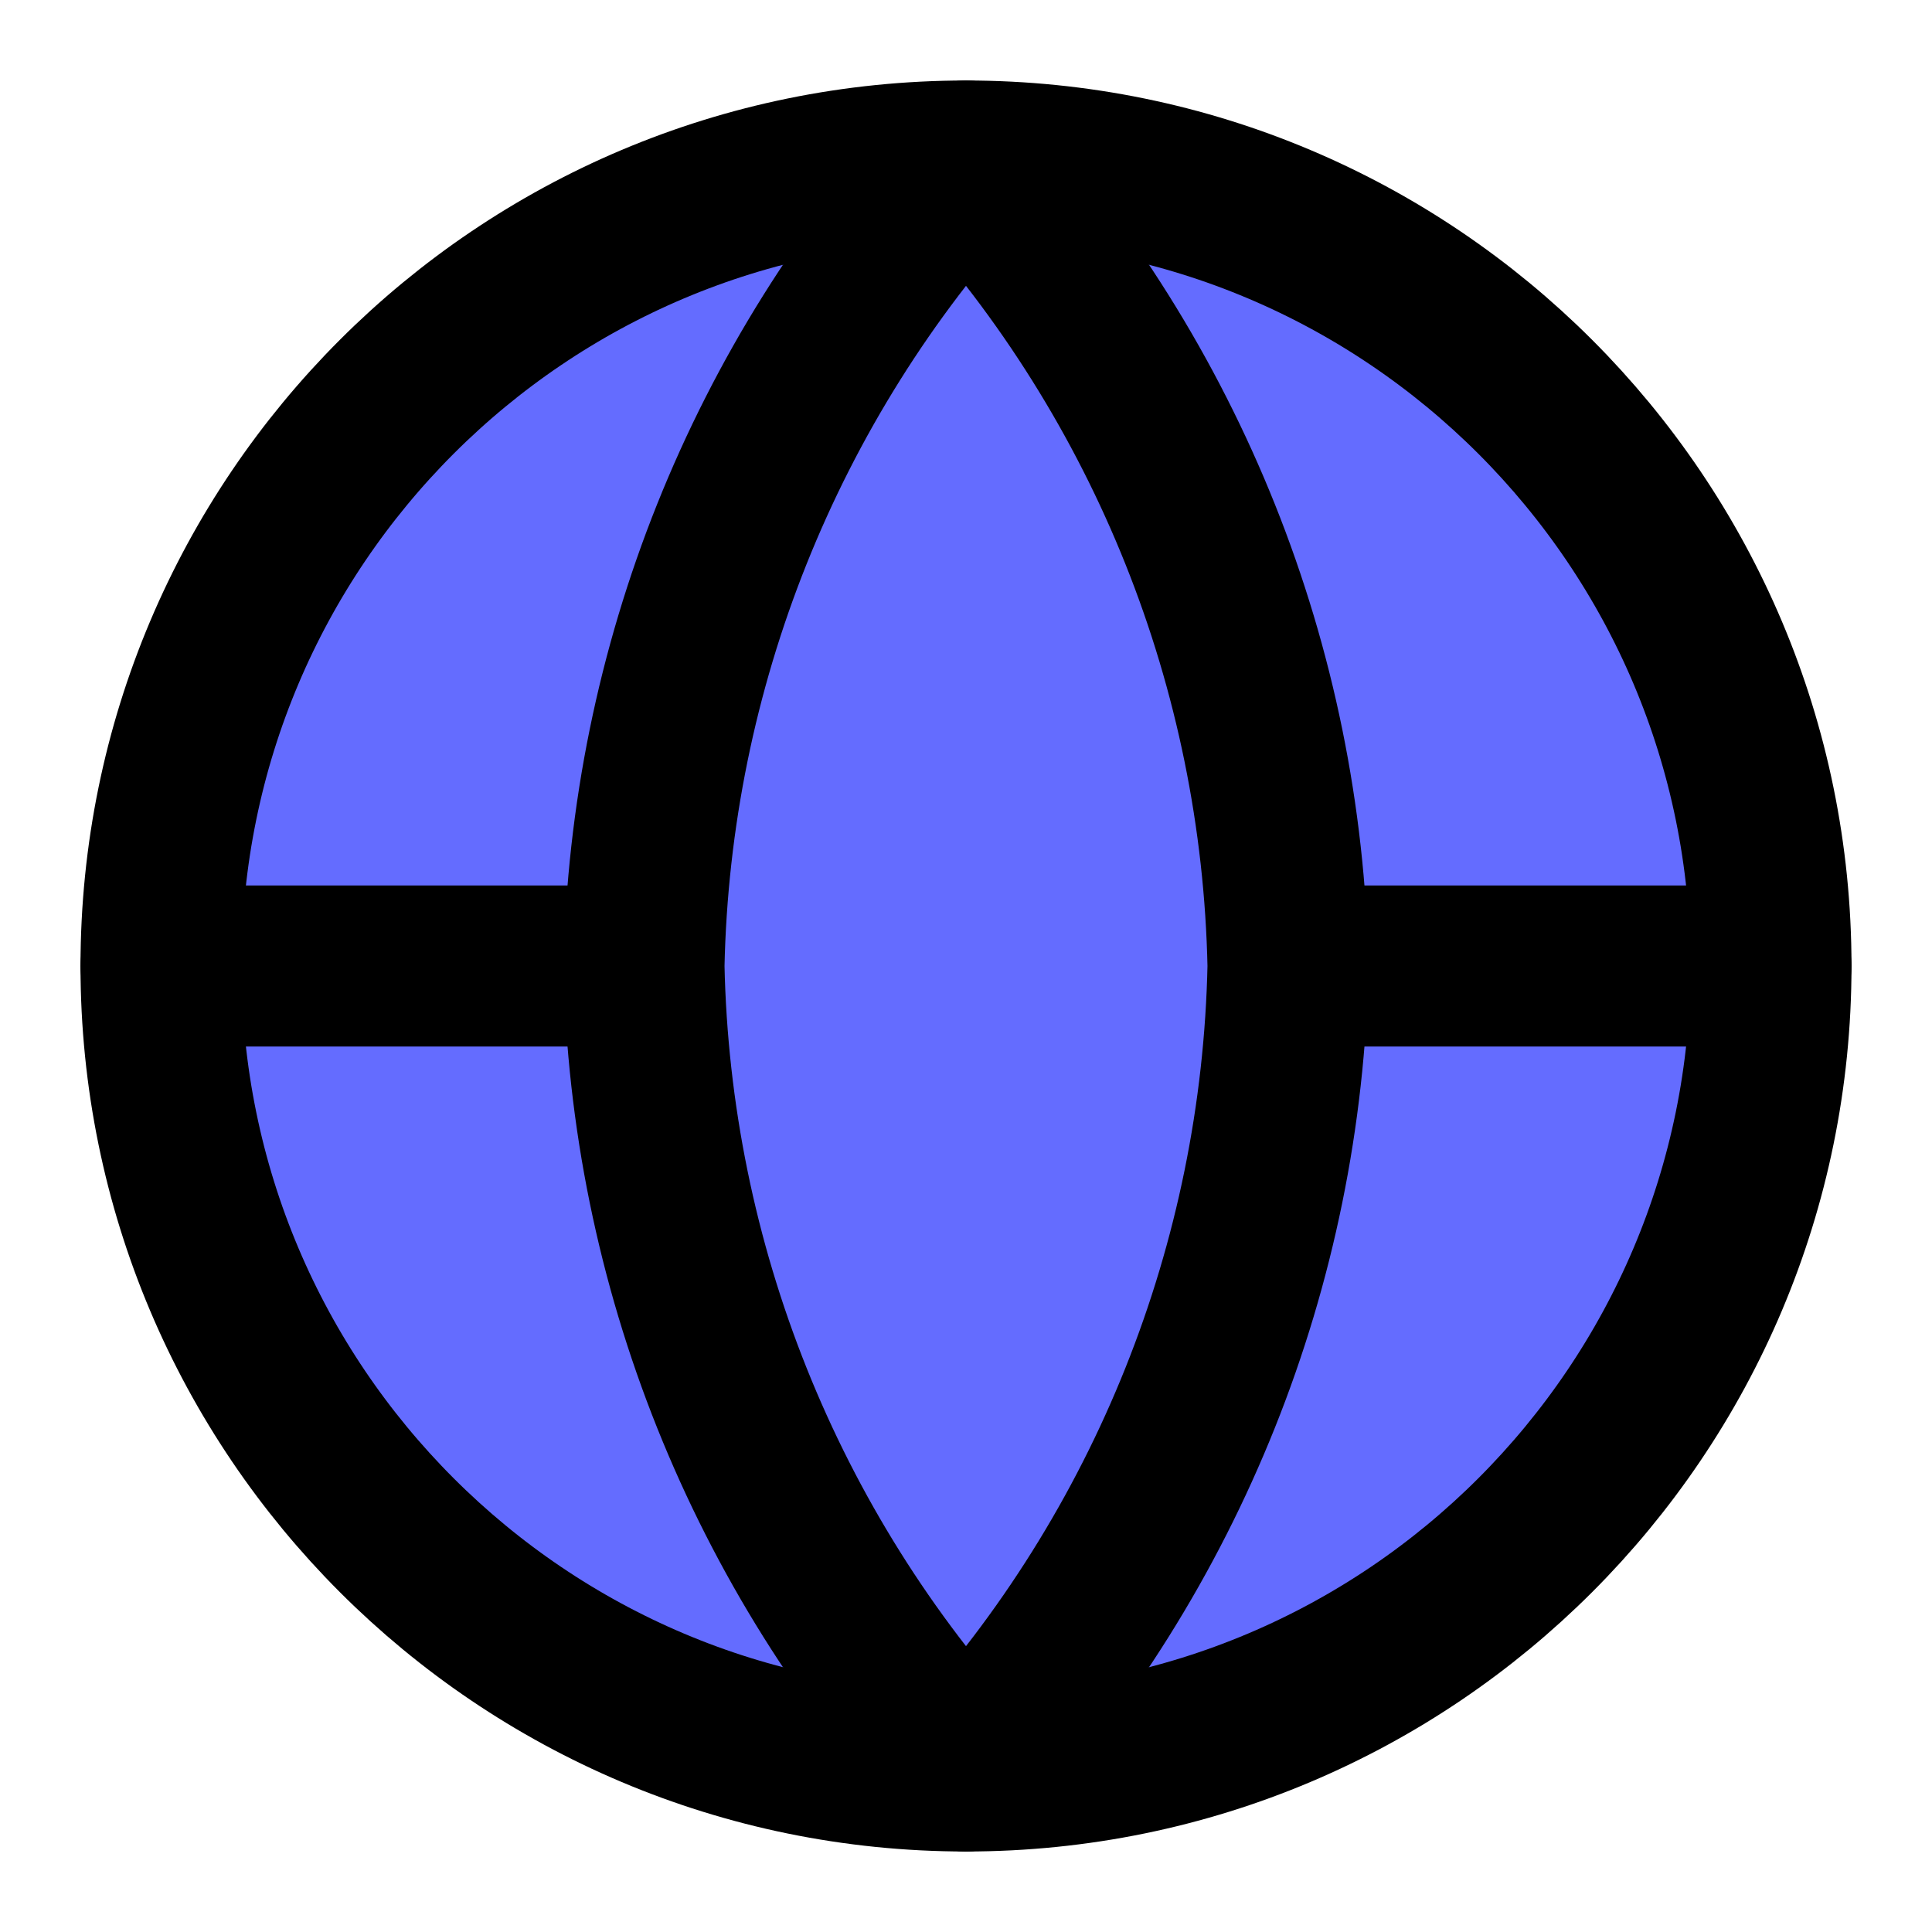
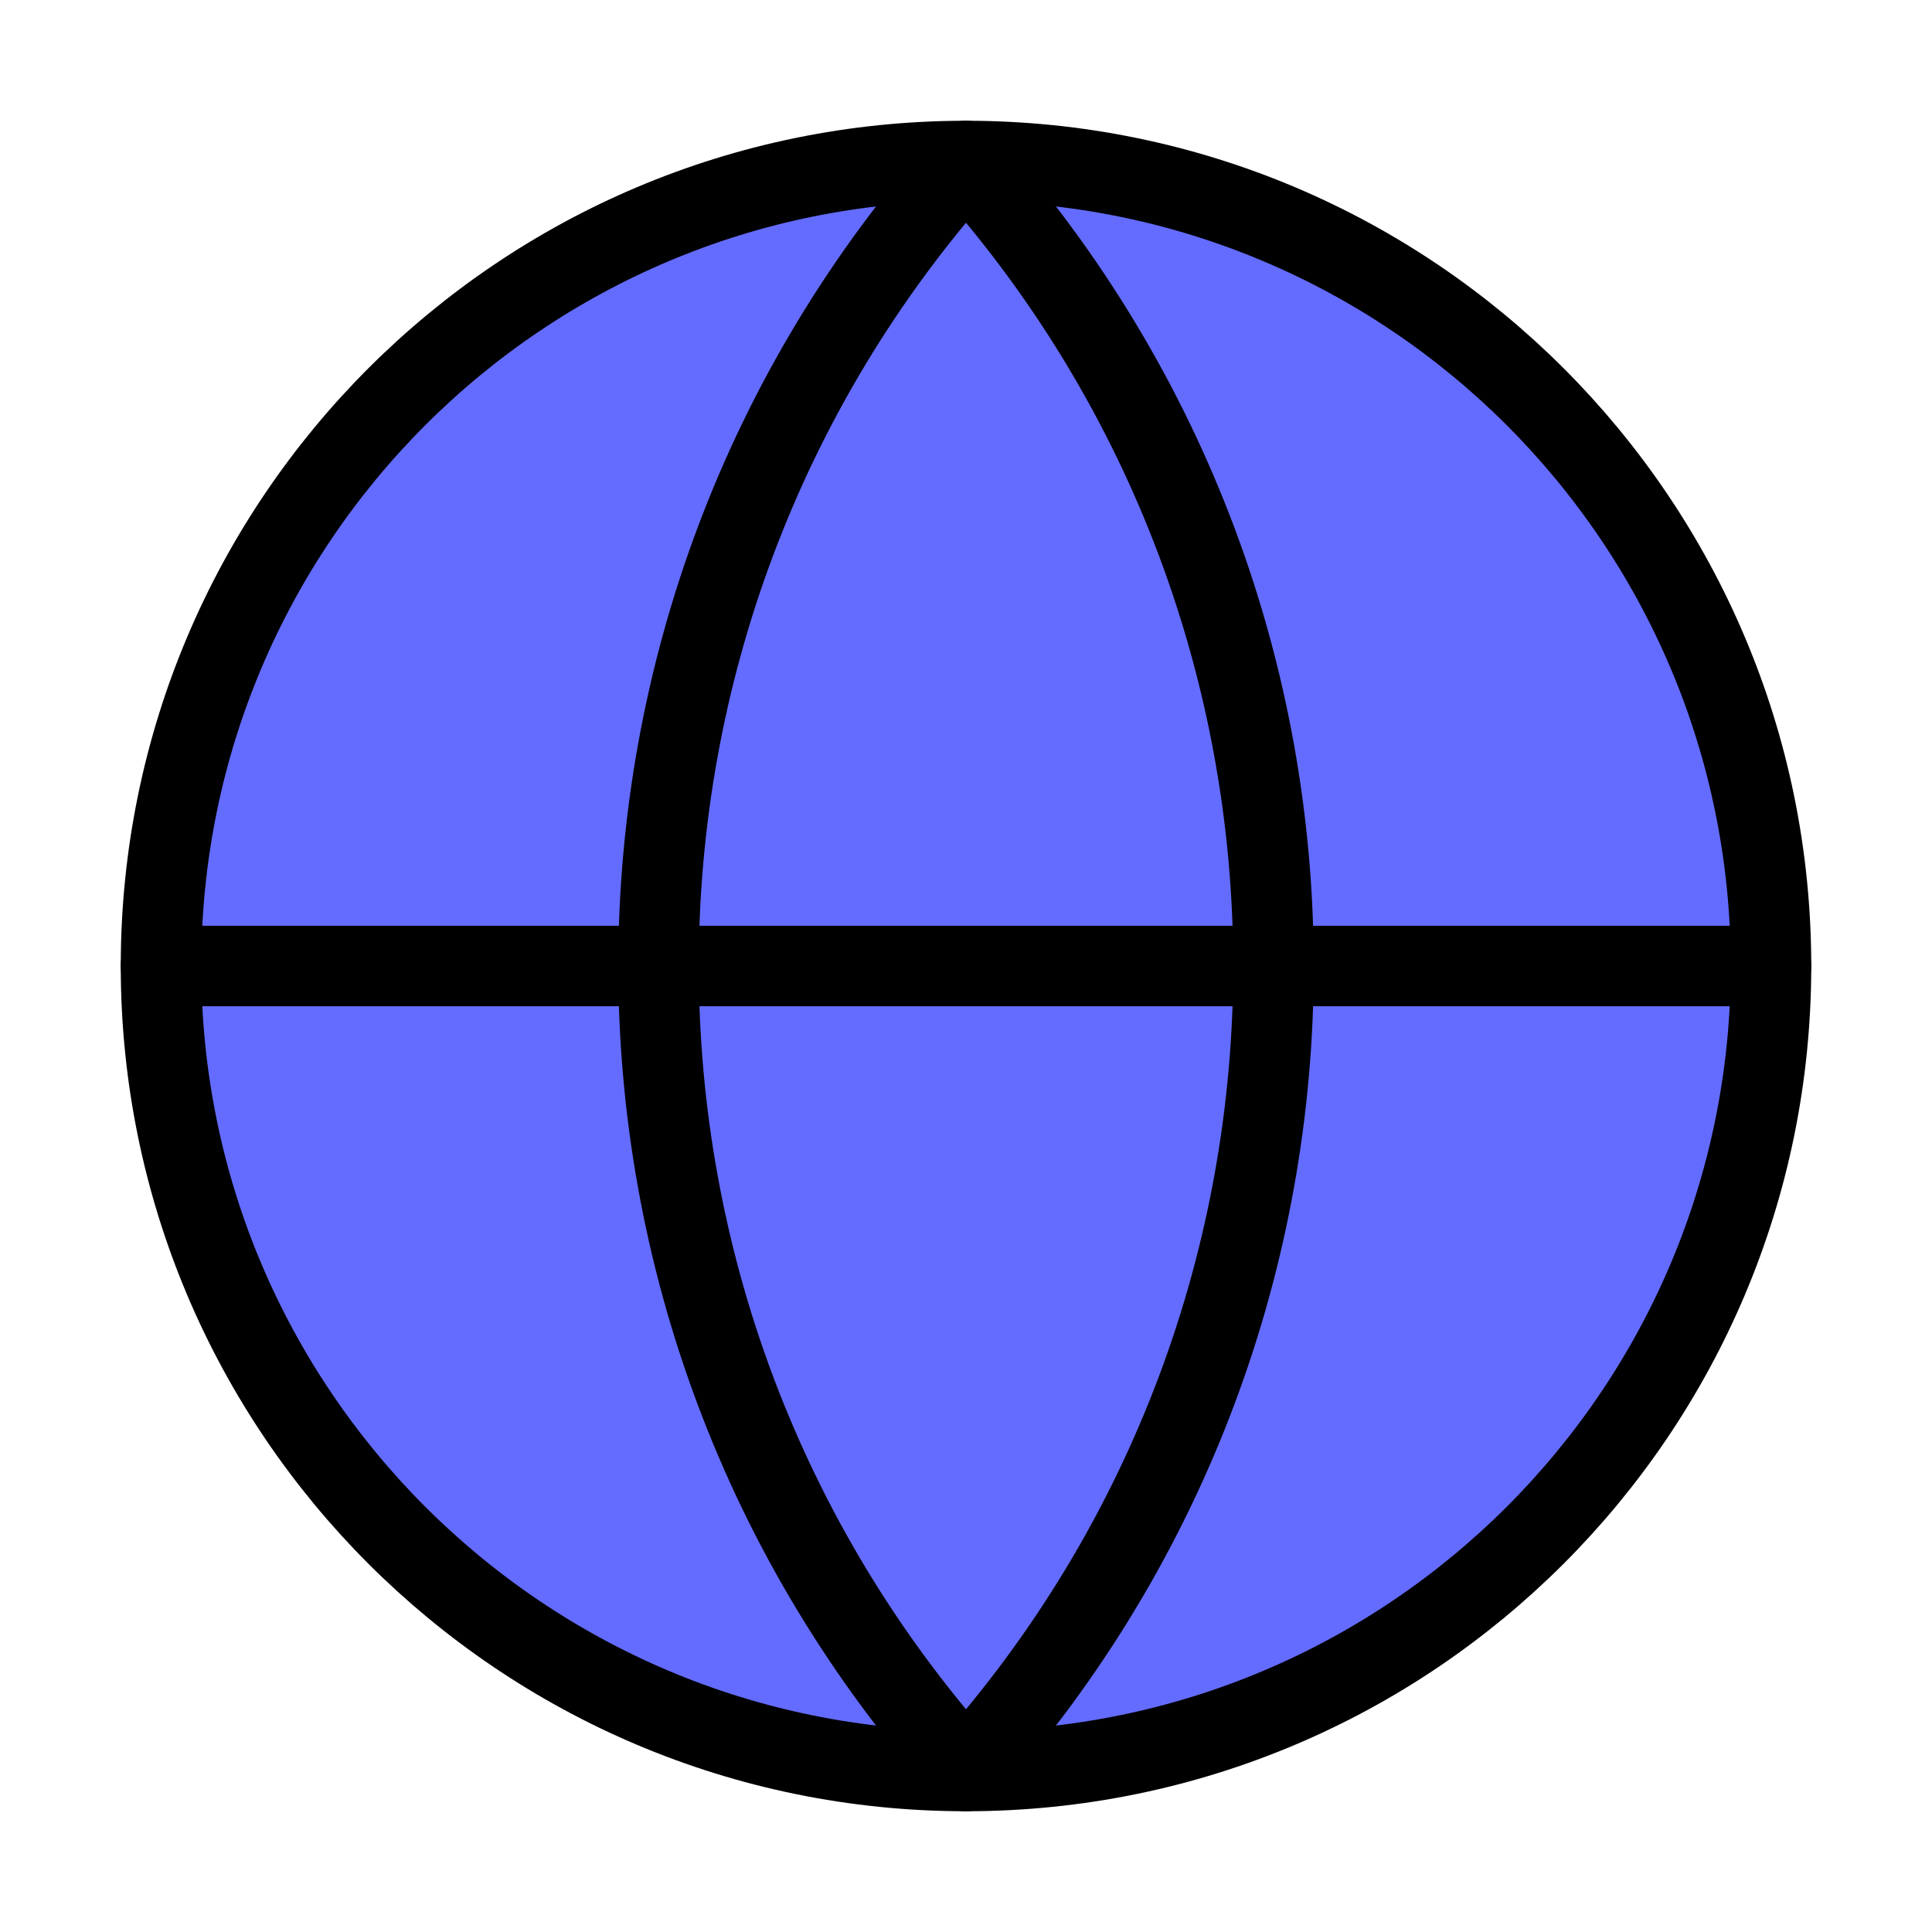
- <svg xmlns="http://www.w3.org/2000/svg" fill="#646CFF" viewBox="0 0 24 24" stroke="currentColor" stroke-width="2" stroke-linecap="round" stroke-linejoin="round">
+ <svg xmlns="http://www.w3.org/2000/svg" fill="#646CFF" viewBox="0 0 24 24" stroke="currentColor" stroke-width="1" stroke-linecap="round" stroke-linejoin="round">
  <circle cx="12" cy="12" r="10" />
-   <line x1="2" y1="12" x2="22" y2="12" />
-   <path d="M12 2a15.3 15.3 0 0 1 4 10 15.3 15.3 0 0 1-4 10 15.3 15.3 0 0 1-4-10 15.3 15.3 0 0 1 4-10z" />
+   <path d="M12 2a15 15 0 0 1 0 20 15 15 0 0 1 0-20M2 12h20" />
</svg>
